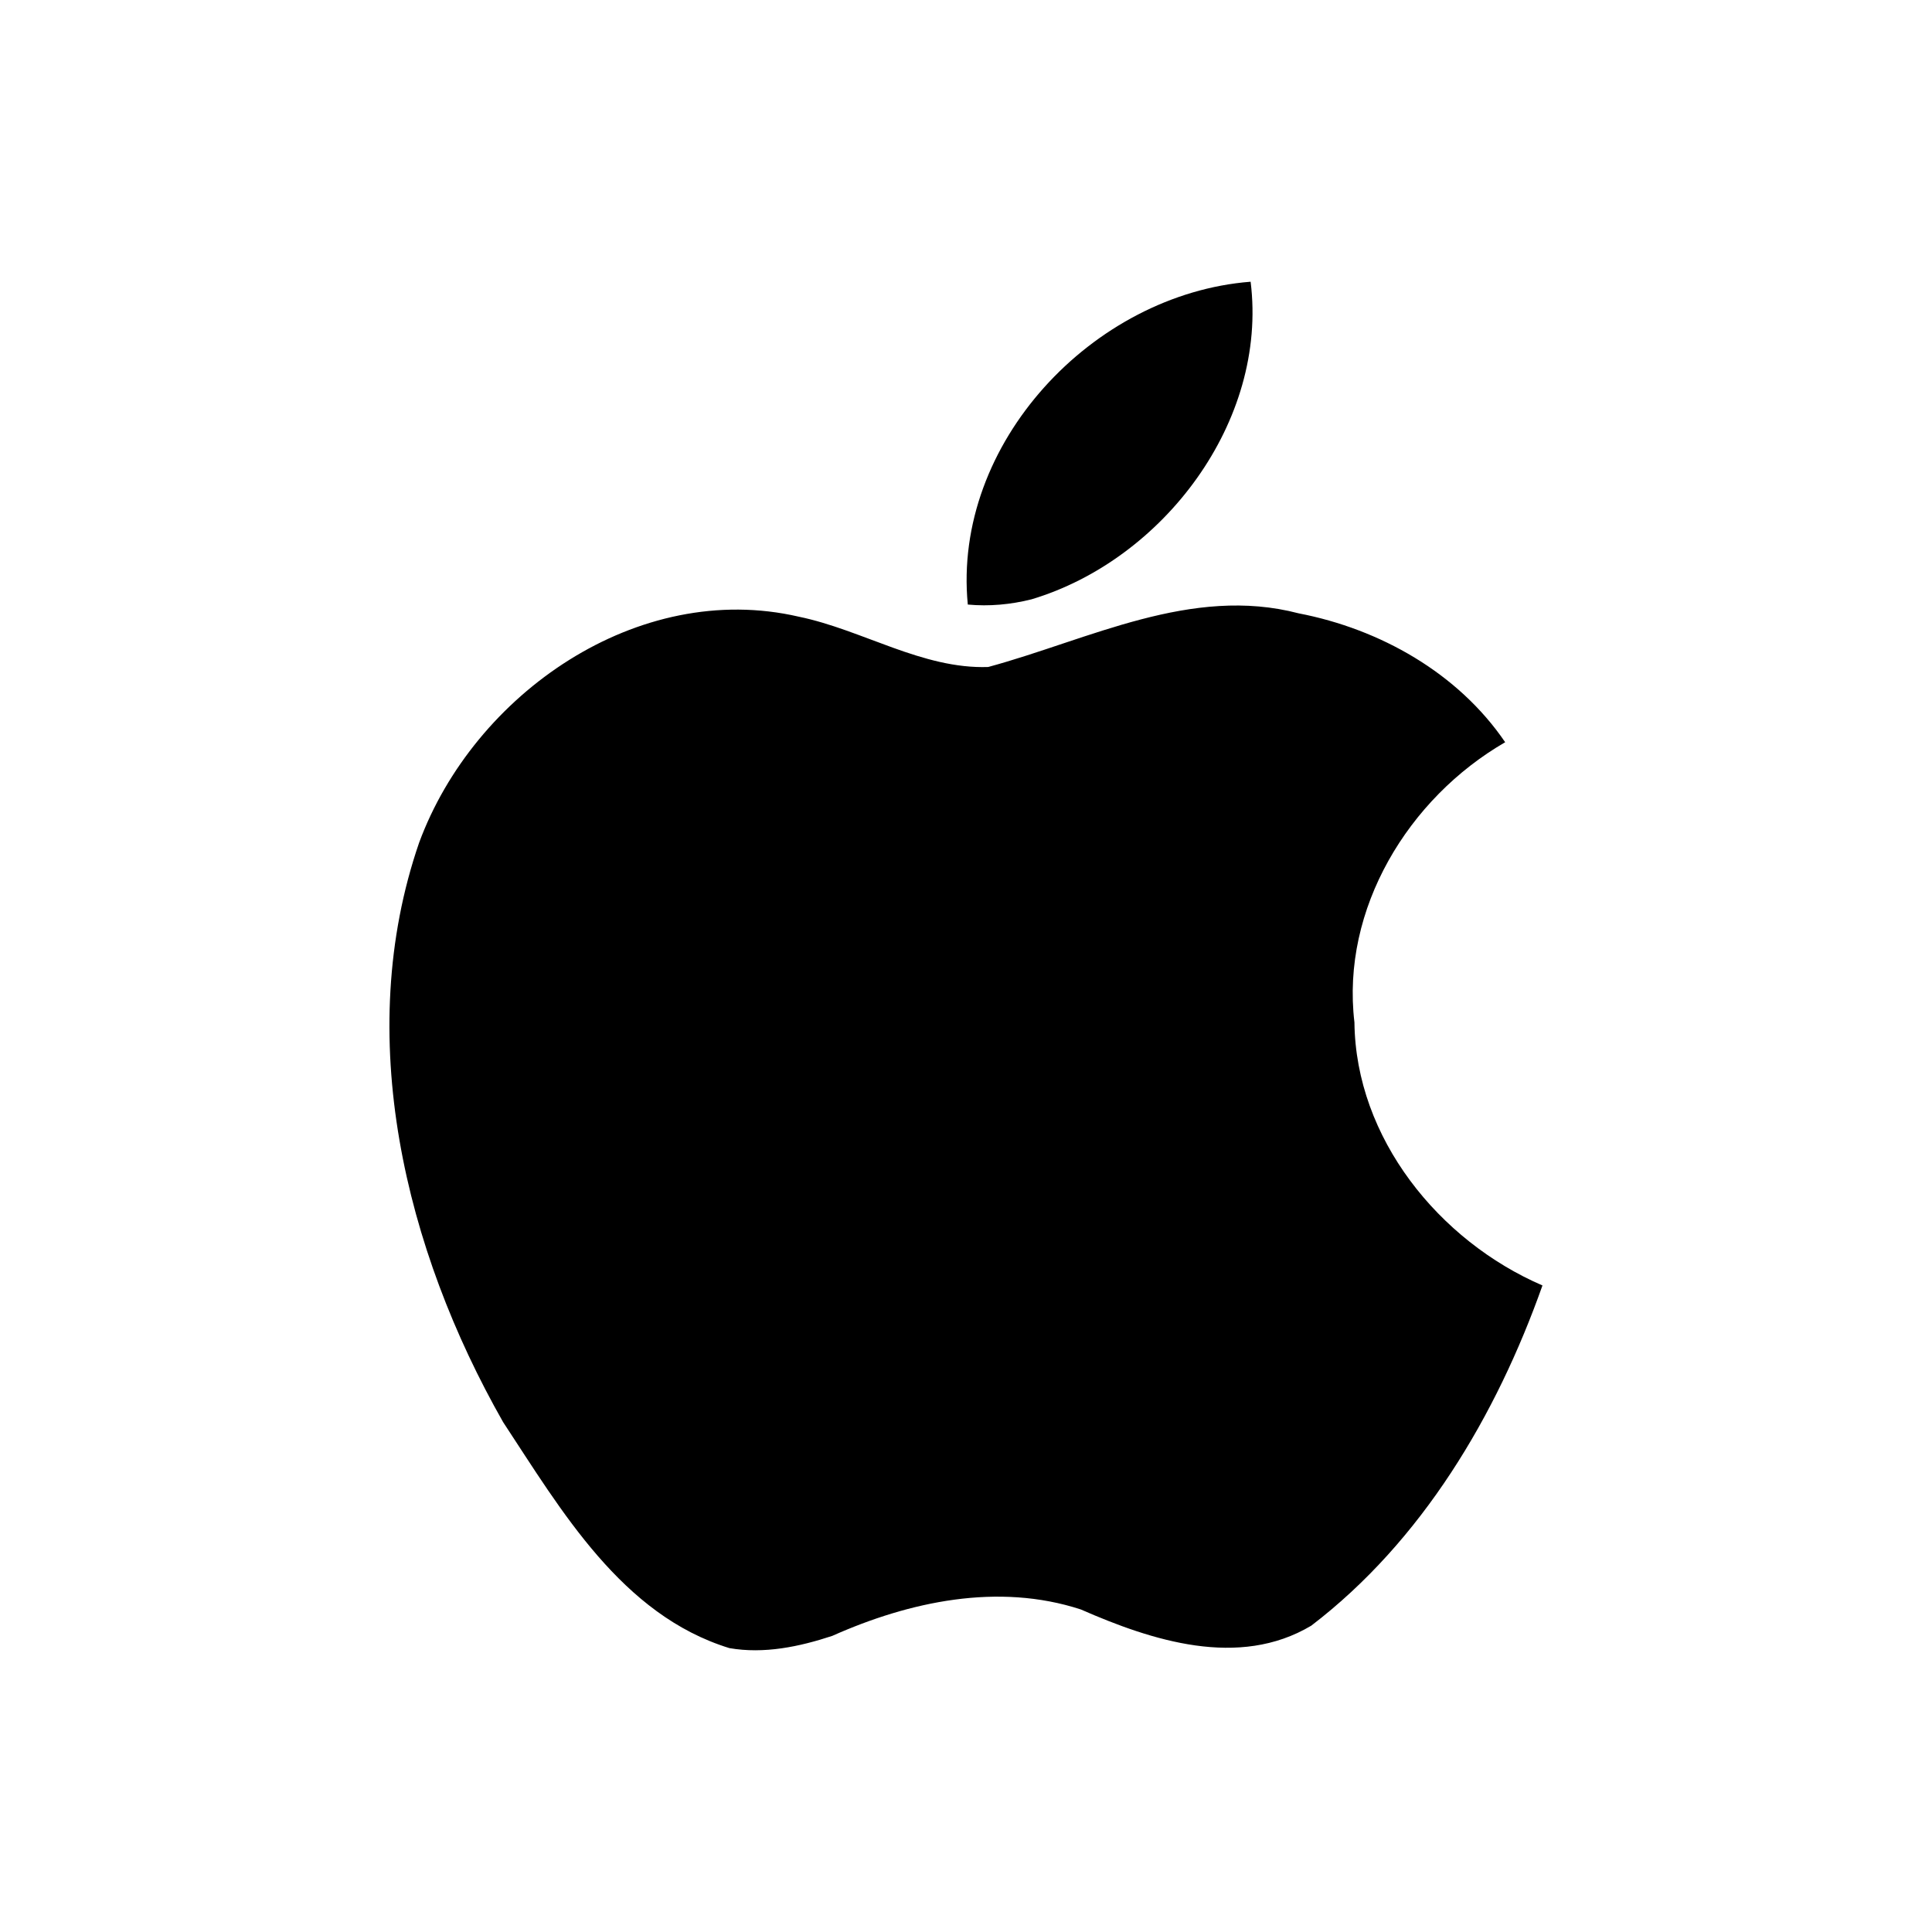
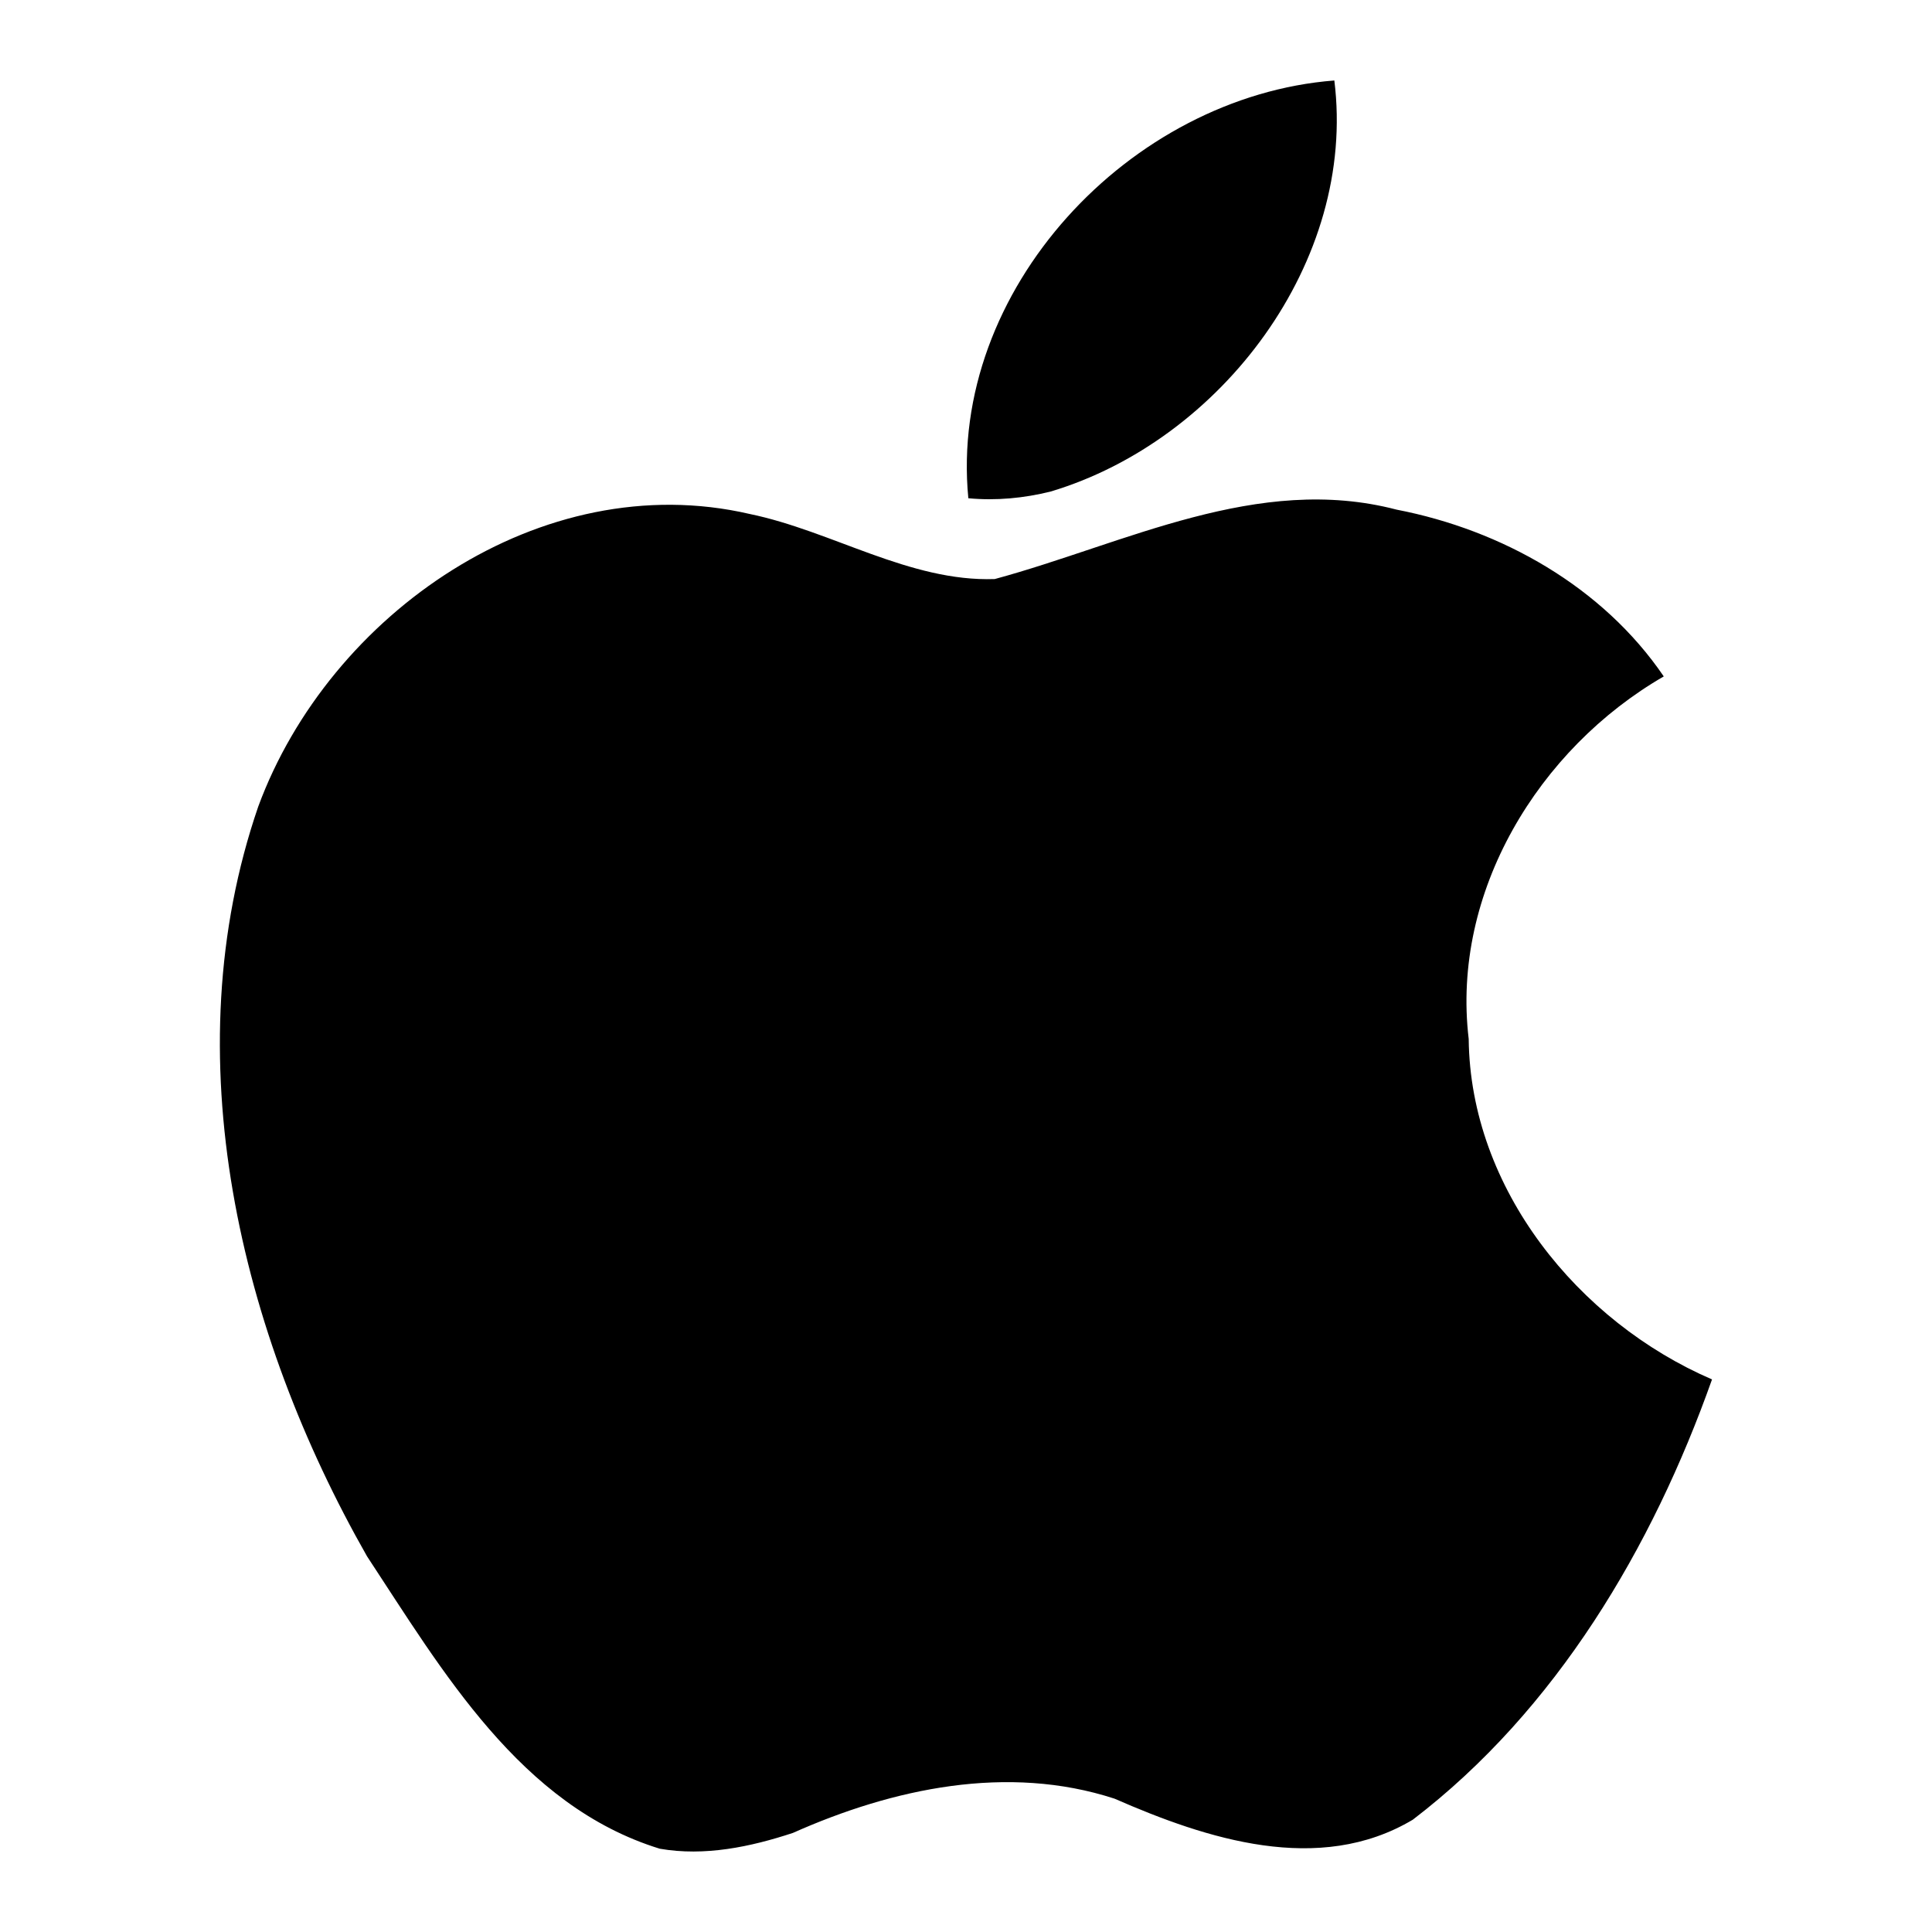
<svg xmlns="http://www.w3.org/2000/svg" viewBox="0 0 647 768" height="24" width="24" id="svg2" version="1.1">
  <defs id="defs6" />
-   <path style="fill:#000000;stroke-width:0.709" d="m 229.458,655.155 c -42.812,-13.169 -66.795,-54.671 -89.959,-89.841 -39.01,-68.523 -59.768,-153.695 -33.4,-230.312 21.825,-59.209 87.03,-104.662 150.942,-89.856 25.354,5.239 49.118,20.897 75.286,19.994 40.173,-10.889 80.736,-32.486 123.43,-21.324 32.316,6.238 63.327,23.696 82.074,51.234 -38.456,22.219 -65.298,66.241 -59.921,111.362 0.489,45.953 33.586,86.828 74.743,104.579 -18.317,51.668 -47.89,101.604 -91.905,135.238 -28.844,17.197 -63.379,5.921 -91.636,-6.459 -32.841,-10.71 -68.094,-3.152 -98.789,10.525 -13.08,4.311 -27.098,7.246 -40.865,4.858 z m 94.757,-414.836 c -6.208,-64.004 49.703,-123.443 112.424,-128.327 6.932,55.548 -34.753,110.573 -87.098,126.25 -8.25,2.071 -16.846,2.873 -25.326,2.077 z" id="path12" />
+   <path style="fill:#000000;stroke-width:0.917" d="M 201.806,734.903 C 146.403,717.861 115.366,664.153 85.39,618.639 34.907,529.963 8.044,419.742 42.166,320.592 70.41,243.969 154.792,185.148 237.501,204.309 c 32.81,6.78 63.564,27.042 97.428,25.874 51.989,-14.092 104.48,-42.041 159.732,-27.596 41.821,8.073 81.952,30.665 106.212,66.302 -49.767,28.754 -84.502,85.722 -77.543,144.114 0.633,59.467 43.463,112.365 96.725,135.337 -23.705,66.864 -61.975,131.486 -118.934,175.012 -37.328,22.255 -82.019,7.662 -118.586,-8.359 -42.5,-13.86 -88.12,-4.079 -127.843,13.621 -16.927,5.578 -35.067,9.377 -52.884,6.287 z m 122.625,-536.841 c -8.034,-82.828 64.321,-159.748 145.489,-166.069 8.971,71.885 -44.973,143.093 -112.714,163.381 -10.677,2.679 -21.8,3.717 -32.774,2.688 z" id="path12" />
</svg>
